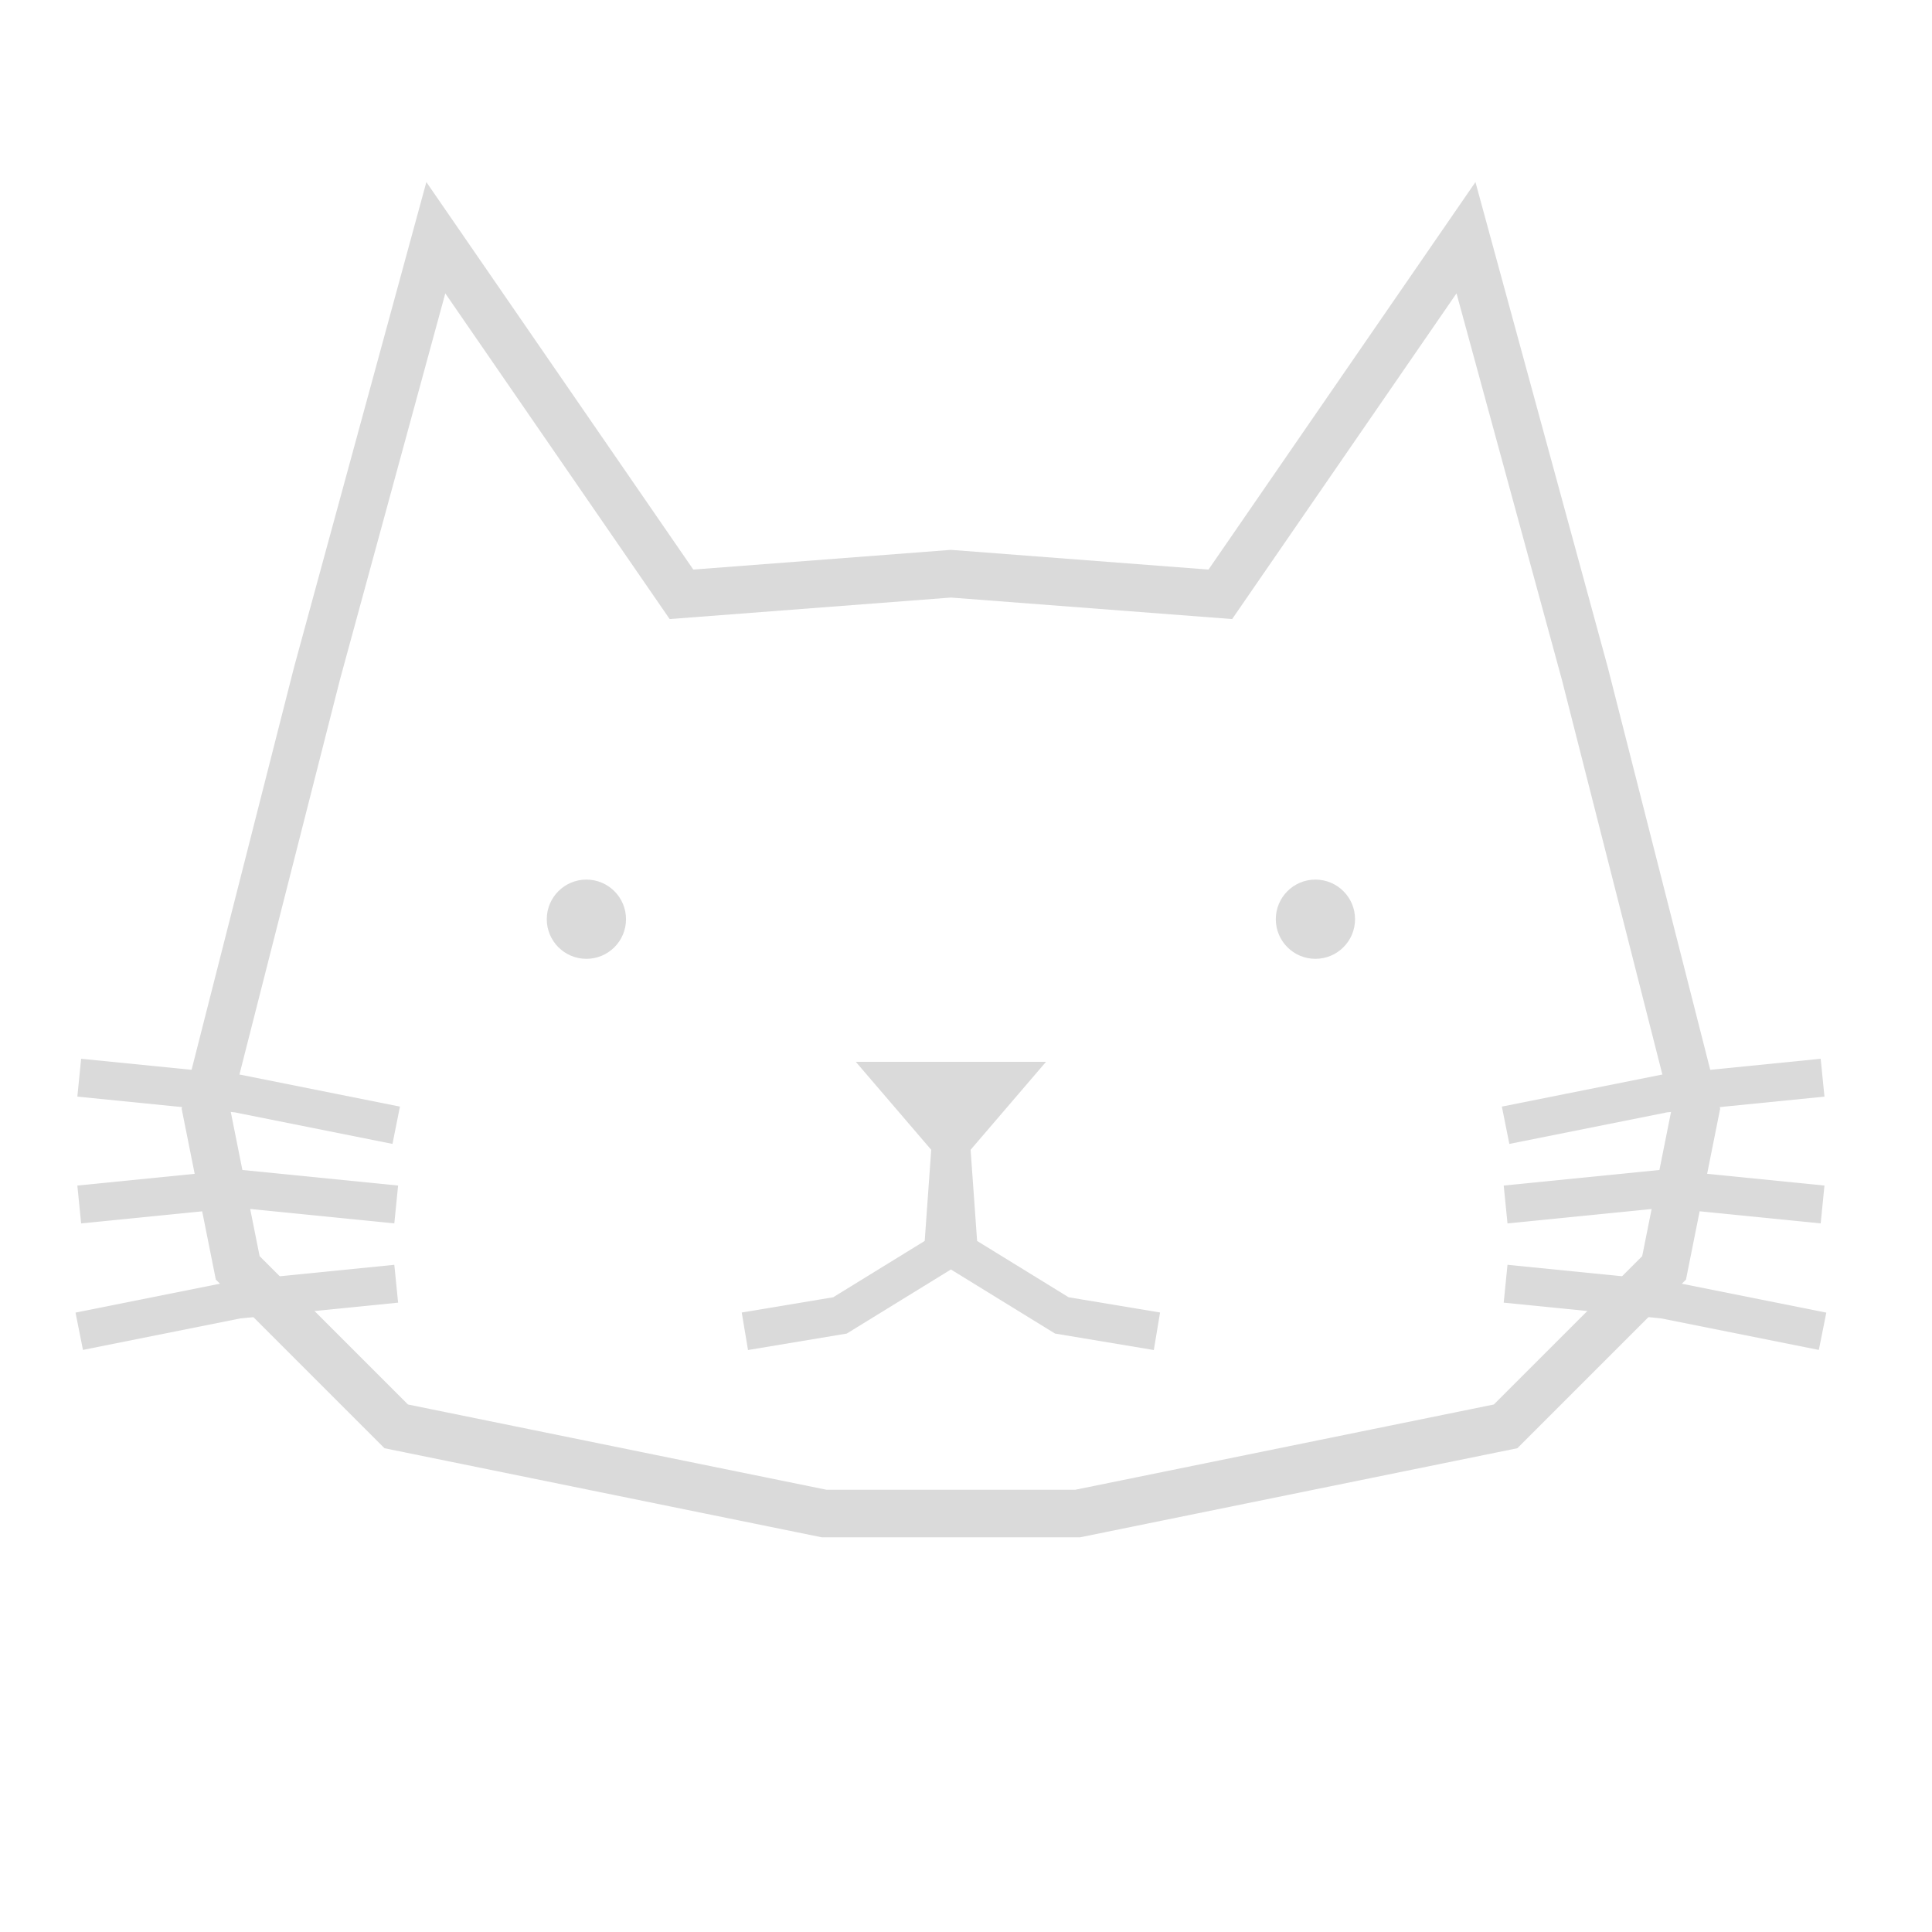
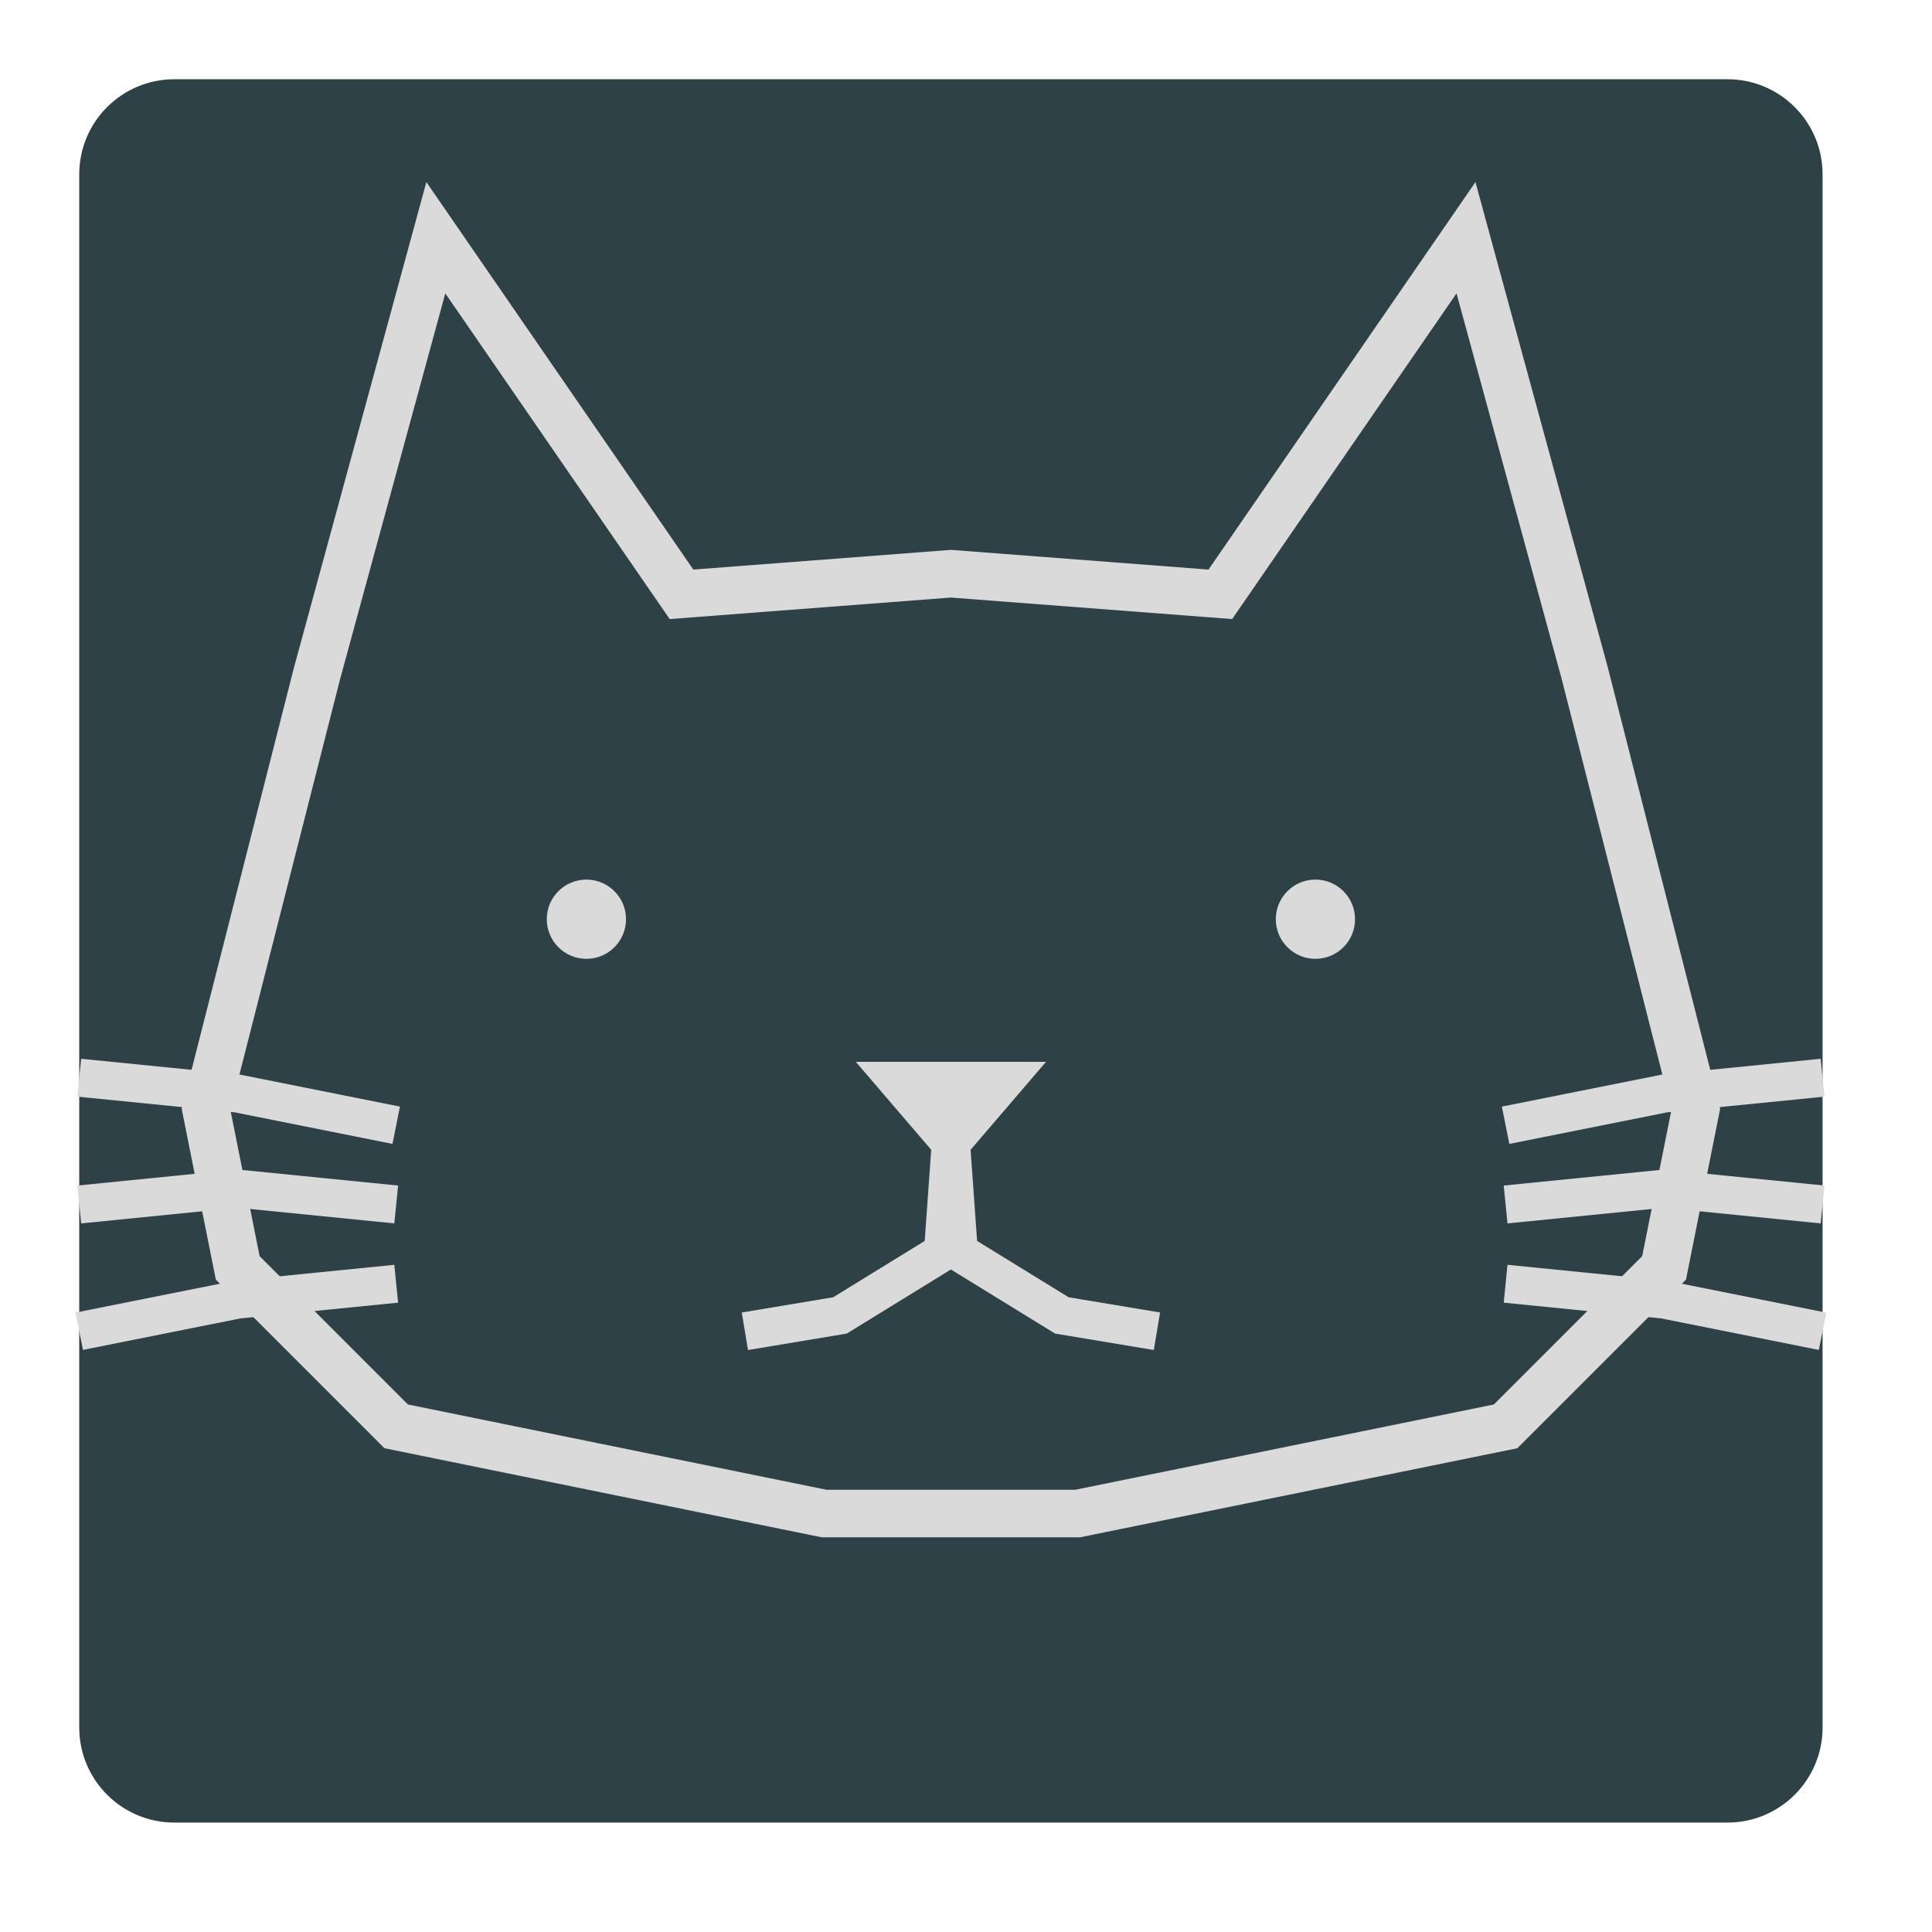
<svg xmlns="http://www.w3.org/2000/svg" id="ic_launcher_round-xxhdpi" width="192" height="192">
  <g transform="matrix(1.575,0, 0,1.575, 0,0)" stroke="#dadada" fill="#dadada">
+     <rect x="5" y="5" rx="6" ry="6" width="110" height="110" style="fill-opacity:1.0;fill:#2e4147;stroke-opacity:0.0" />
    <path d="M20 42.5 L27.5 15 L43 37.5 L60 36.2 L77 37.5 L92.5 15 L100 42.5 L107 70 L105 80 L95 90 L68 95.5 L52 95.5 L25 90 L15 80 L13 70 Z" style="fill-opacity:0.0;stroke-width:3.0;opacity:1.0" />
    <circle cx="37" cy="58" r="2.5" style="stroke-opacity:0.0" />
    <circle cx="83" cy="58" r="2.5" style="stroke-opacity:0.0" />
    <path d="M54 67 L66 67 L60 74 Z" style="stroke-opacity:0.0" />
    <path d="M60 72 L59.5 79 L53 83 L47 84" style="fill-opacity:0.0;stroke-width:2.4" />
    <path d="M60 72 L60.5 79 L67 83 L73 84" style="fill-opacity:0.0;stroke-width:2.4" />
    <path d="M25 71 L15 69 L5 68" style="fill-opacity:0.0;stroke-width:2.4" />
    <path d="M25 76 L15 75 L5 76" style="fill-opacity:0.0;stroke-width:2.4" />
    <path d="M25 81 L15 82 L5 84" style="fill-opacity:0.0;stroke-width:2.4" />
    <path d="M95 71 L105 69 L115 68" style="fill-opacity:0.0;stroke-width:2.4" />
    <path d="M95 76 L105 75 L115 76" style="fill-opacity:0.0;stroke-width:2.4" />
    <path d="M95 81 L105 82 L115 84" style="fill-opacity:0.0;stroke-width:2.4" />
  </g>
</svg>
